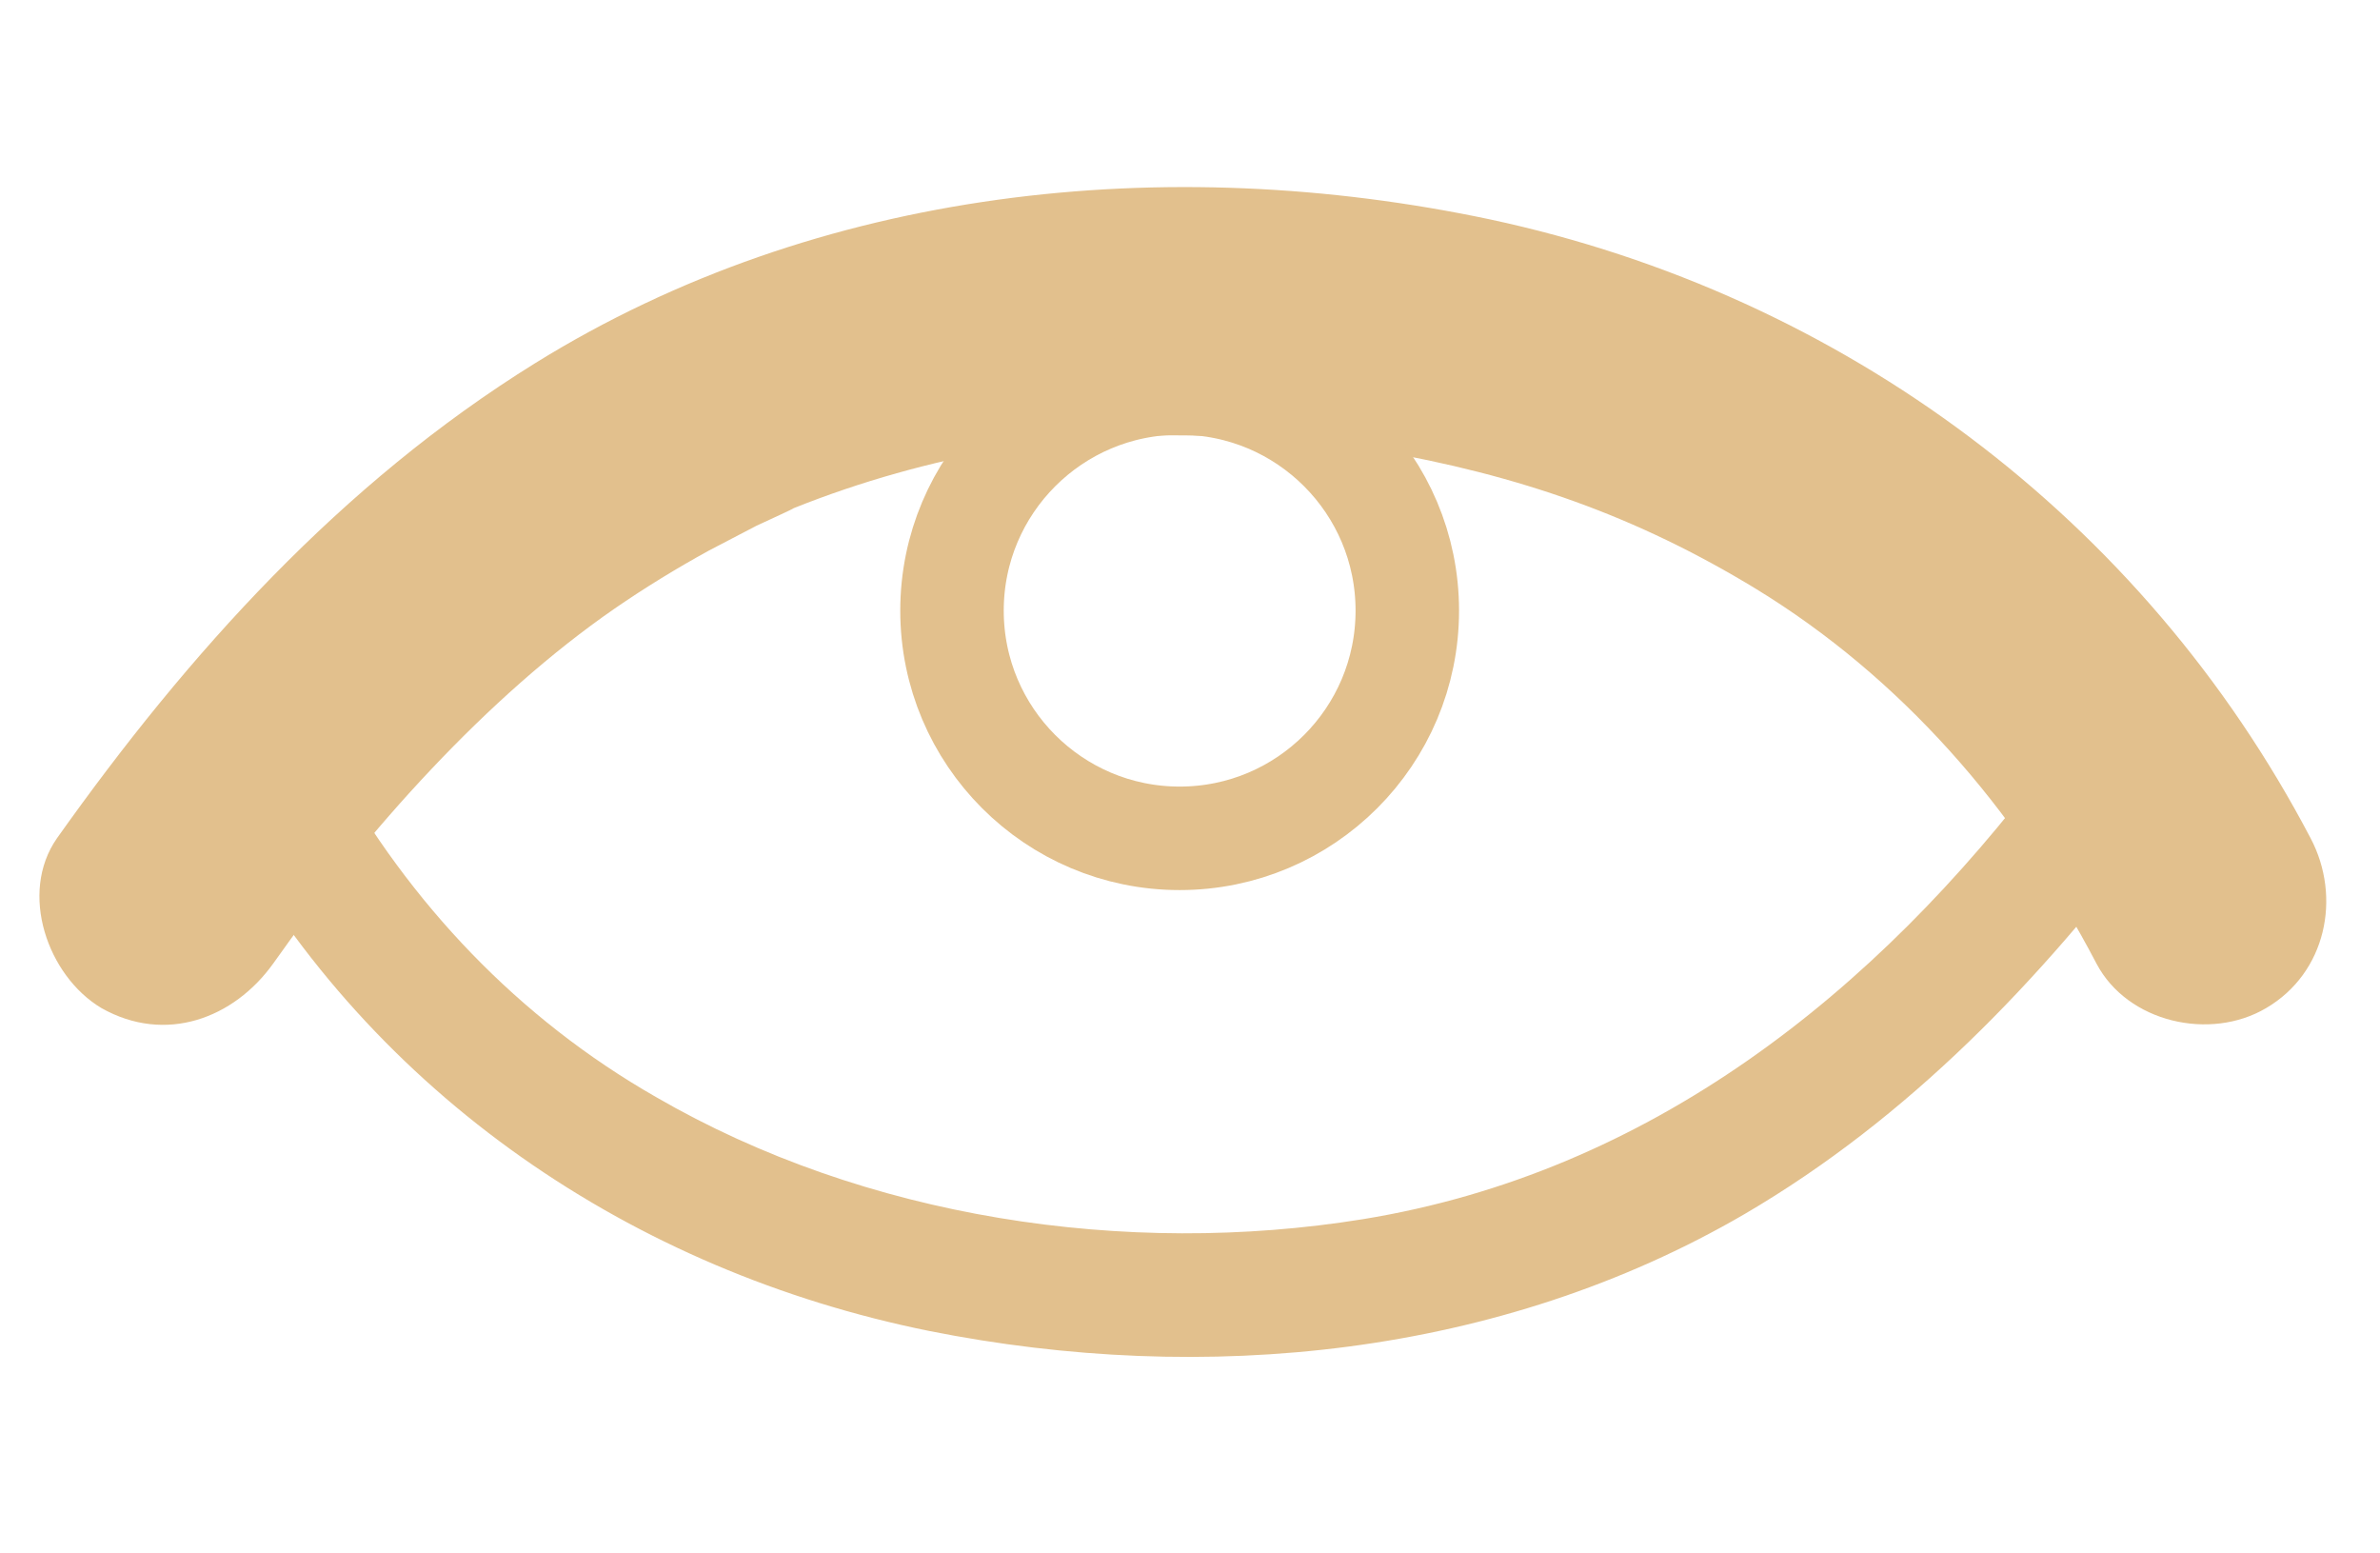
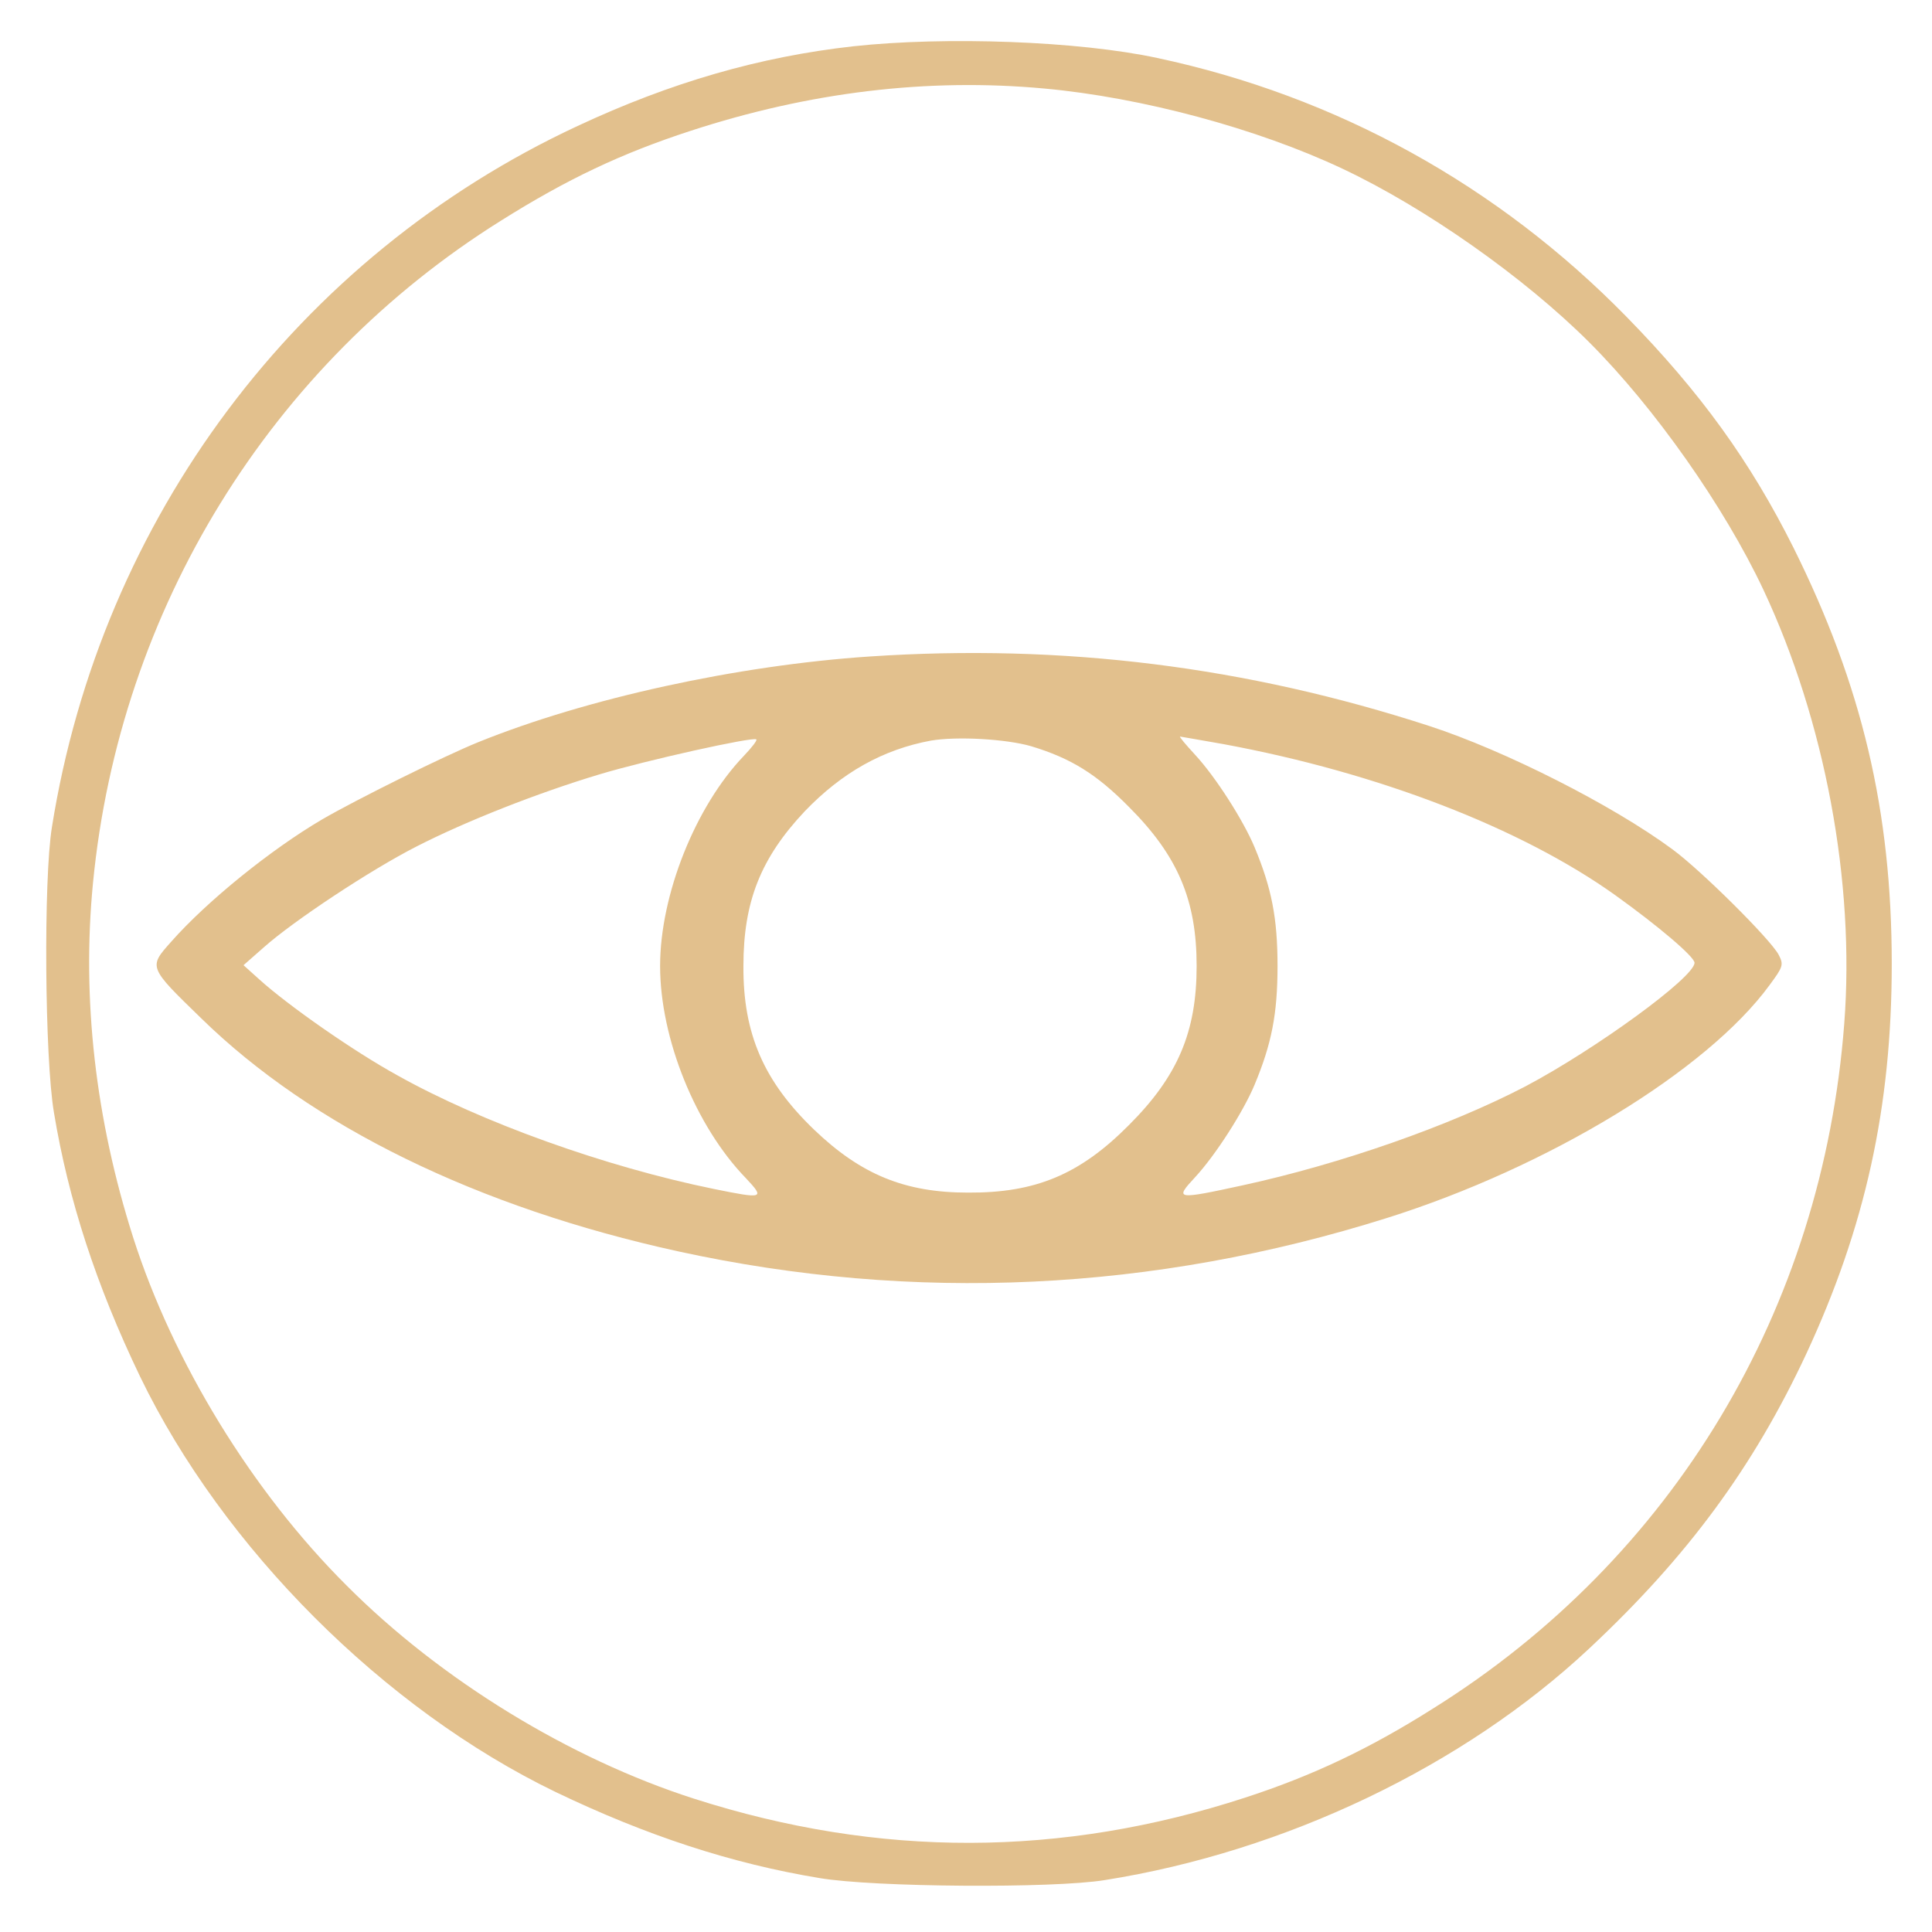
- <svg xmlns="http://www.w3.org/2000/svg" version="1.1" id="Layer_1" x="0px" y="0px" viewBox="0 0 230 150" style="enable-background:new 0 0 230 150;" xml:space="preserve">
+ <svg xmlns="http://www.w3.org/2000/svg" version="1.1" id="Layer_1" x="0px" y="0px" viewBox="0 0 480 480" style="enable-background:new 0 0 480 480;" xml:space="preserve">
  <style type="text/css">
- 	.st0{fill:#e2c08d;}
- 	.st1{fill:none;stroke:#e2c08d;stroke-width:10;stroke-miterlimit:10;}
+ 	.st0{fill:#E2C08D;}
</style>
-   <g id="Layer_1_1_">
- </g>
-   <g id="top-lid">
-     <g>
-       <g>
-         <path class="st0" d="M26.4,93.1c9.1-12.9,20.7-25.8,33-34.3c2.9-2,6-3.9,9.1-5.6c1.5-0.8,3.1-1.6,4.6-2.4     c1.5-0.7,3.5-1.6,3.6-1.7c6.5-2.6,13.3-4.5,20.2-5.7c2.6-0.5,4.5-0.7,8.3-1c3.6-0.3,7.3-0.4,10.9-0.3c2.8,0,5.6,0.2,8.4,0.4     c1.5,0.1,3.1,0.3,4.6,0.4c2.4,0.2,0.8,0.1,0.3,0c1.2,0.2,2.3,0.4,3.5,0.6c14,2.4,25.3,6.4,36.8,13.4c13.9,8.5,25,21.1,32.9,36.2     c3,5.7,11,7.5,16.4,4.3c5.8-3.4,7.3-10.7,4.3-16.4c-16.2-30.9-45.2-52.5-79.3-59.8c-31.2-6.6-64.9-3.1-92.3,13.9     C33,46.7,18.2,63.1,5.5,81c-3.7,5.3-0.9,13.3,4.3,16.4C16,100.9,22.6,98.4,26.4,93.1L26.4,93.1z" />
-       </g>
-     </g>
-     <circle class="st1" cx="114" cy="59" r="22" />
-     <g>
-       <g>
-         <path class="st0" d="M197.8,73.9c-16.6,22.1-38.4,39.4-66.1,43.9c-22.9,3.7-48.1-0.1-68.3-11.8c-13.3-7.6-23.8-18.7-31.2-32     c-3.8-6.7-14.1-0.7-10.4,6.1c14.3,25.7,39.3,42.7,68,48.5c26.6,5.3,55.1,2.5,78.8-11.3c15.9-9.3,28.6-22.6,39.6-37.2     C212.8,73.8,202.4,67.8,197.8,73.9L197.8,73.9z" />
-       </g>
-     </g>
+   <g transform="translate(0,480) scale(0.1,-0.1)">
+     <path class="st0" d="M2120,4685c-233-26-454-90-685-198C739,4163,251,3512,129,2745c-21-128-18-574,5-709c36-218,105-429,214-656   C554,954,954,554,1380,348c227-109,438-178,656-214c135-23,581-26,709-5c448,71,891,283,1203,575c245,229,408,451,539,731   c147,316,213,614,213,970c0,380-74,692-244,1034c-107,214-231,386-415,574c-320,327-720,548-1166,643   C2680,4698,2350,4710,2120,4685z M2595,4580c241-22,528-99,740-199c206-97,452-270,614-432s335-408,432-614   c153-326,228-727,201-1078c-54-710-425-1329-1022-1702c-158-100-300-167-466-221c-457-149-910-150-1369-3c-309,99-630,295-864,530   c-235,234-431,555-530,864c-94,295-128,593-100,881c66,680,440,1287,1014,1646c164,103,299,167,471,223   C2010,4571,2304,4607,2595,4580z" />
+     <path class="st0" d="M2161,3169c-329-22-704-104-973-213c-84-34-302-142-388-192c-126-74-285-202-375-304c-56-63-57-62,75-190   c274-268,687-470,1185-579c586-128,1180-100,1761,83c400,126,794,365,950,578c34,46,36,51,23,76c-20,38-193,210-264,262   c-149,110-416,245-603,306C3097,3144,2641,3201,2161,3169z M1848,2922c-120-125-208-345-208-522c0-180,88-398,213-527   c48-51,44-52-79-27c-270,55-579,166-786,282c-111,61-272,174-343,238l-40,36l50,44c74,66,266,193,380,251c123,63,301,133,454,179   c116,35,382,94,390,87C1882,2961,1868,2943,1848,2922z M2562,2946c99-30,162-69,243-151c121-121,168-231,168-395s-47-274-168-395   c-122-123-232-169-400-168c-157,0-266,45-382,156c-125,120-177,238-176,407c0,160,43,268,152,384c93,97,195,154,314,176   C2378,2971,2500,2964,2562,2946z M3041,2951c383-71,738-208,972-375c106-76,197-153,197-168c0-36-246-215-420-307   c-188-98-459-193-703-246c-166-36-169-35-118,20s120,163,148,230c42,101,57,175,57,295s-15,194-57,295c-28,67-97,175-148,230   c-23,25-40,45-37,45C2934,2970,2983,2961,3041,2951z" />
  </g>
-   <g id="btm-lid">
- </g>
-   <g id="Layer_4">
- </g>
</svg>
